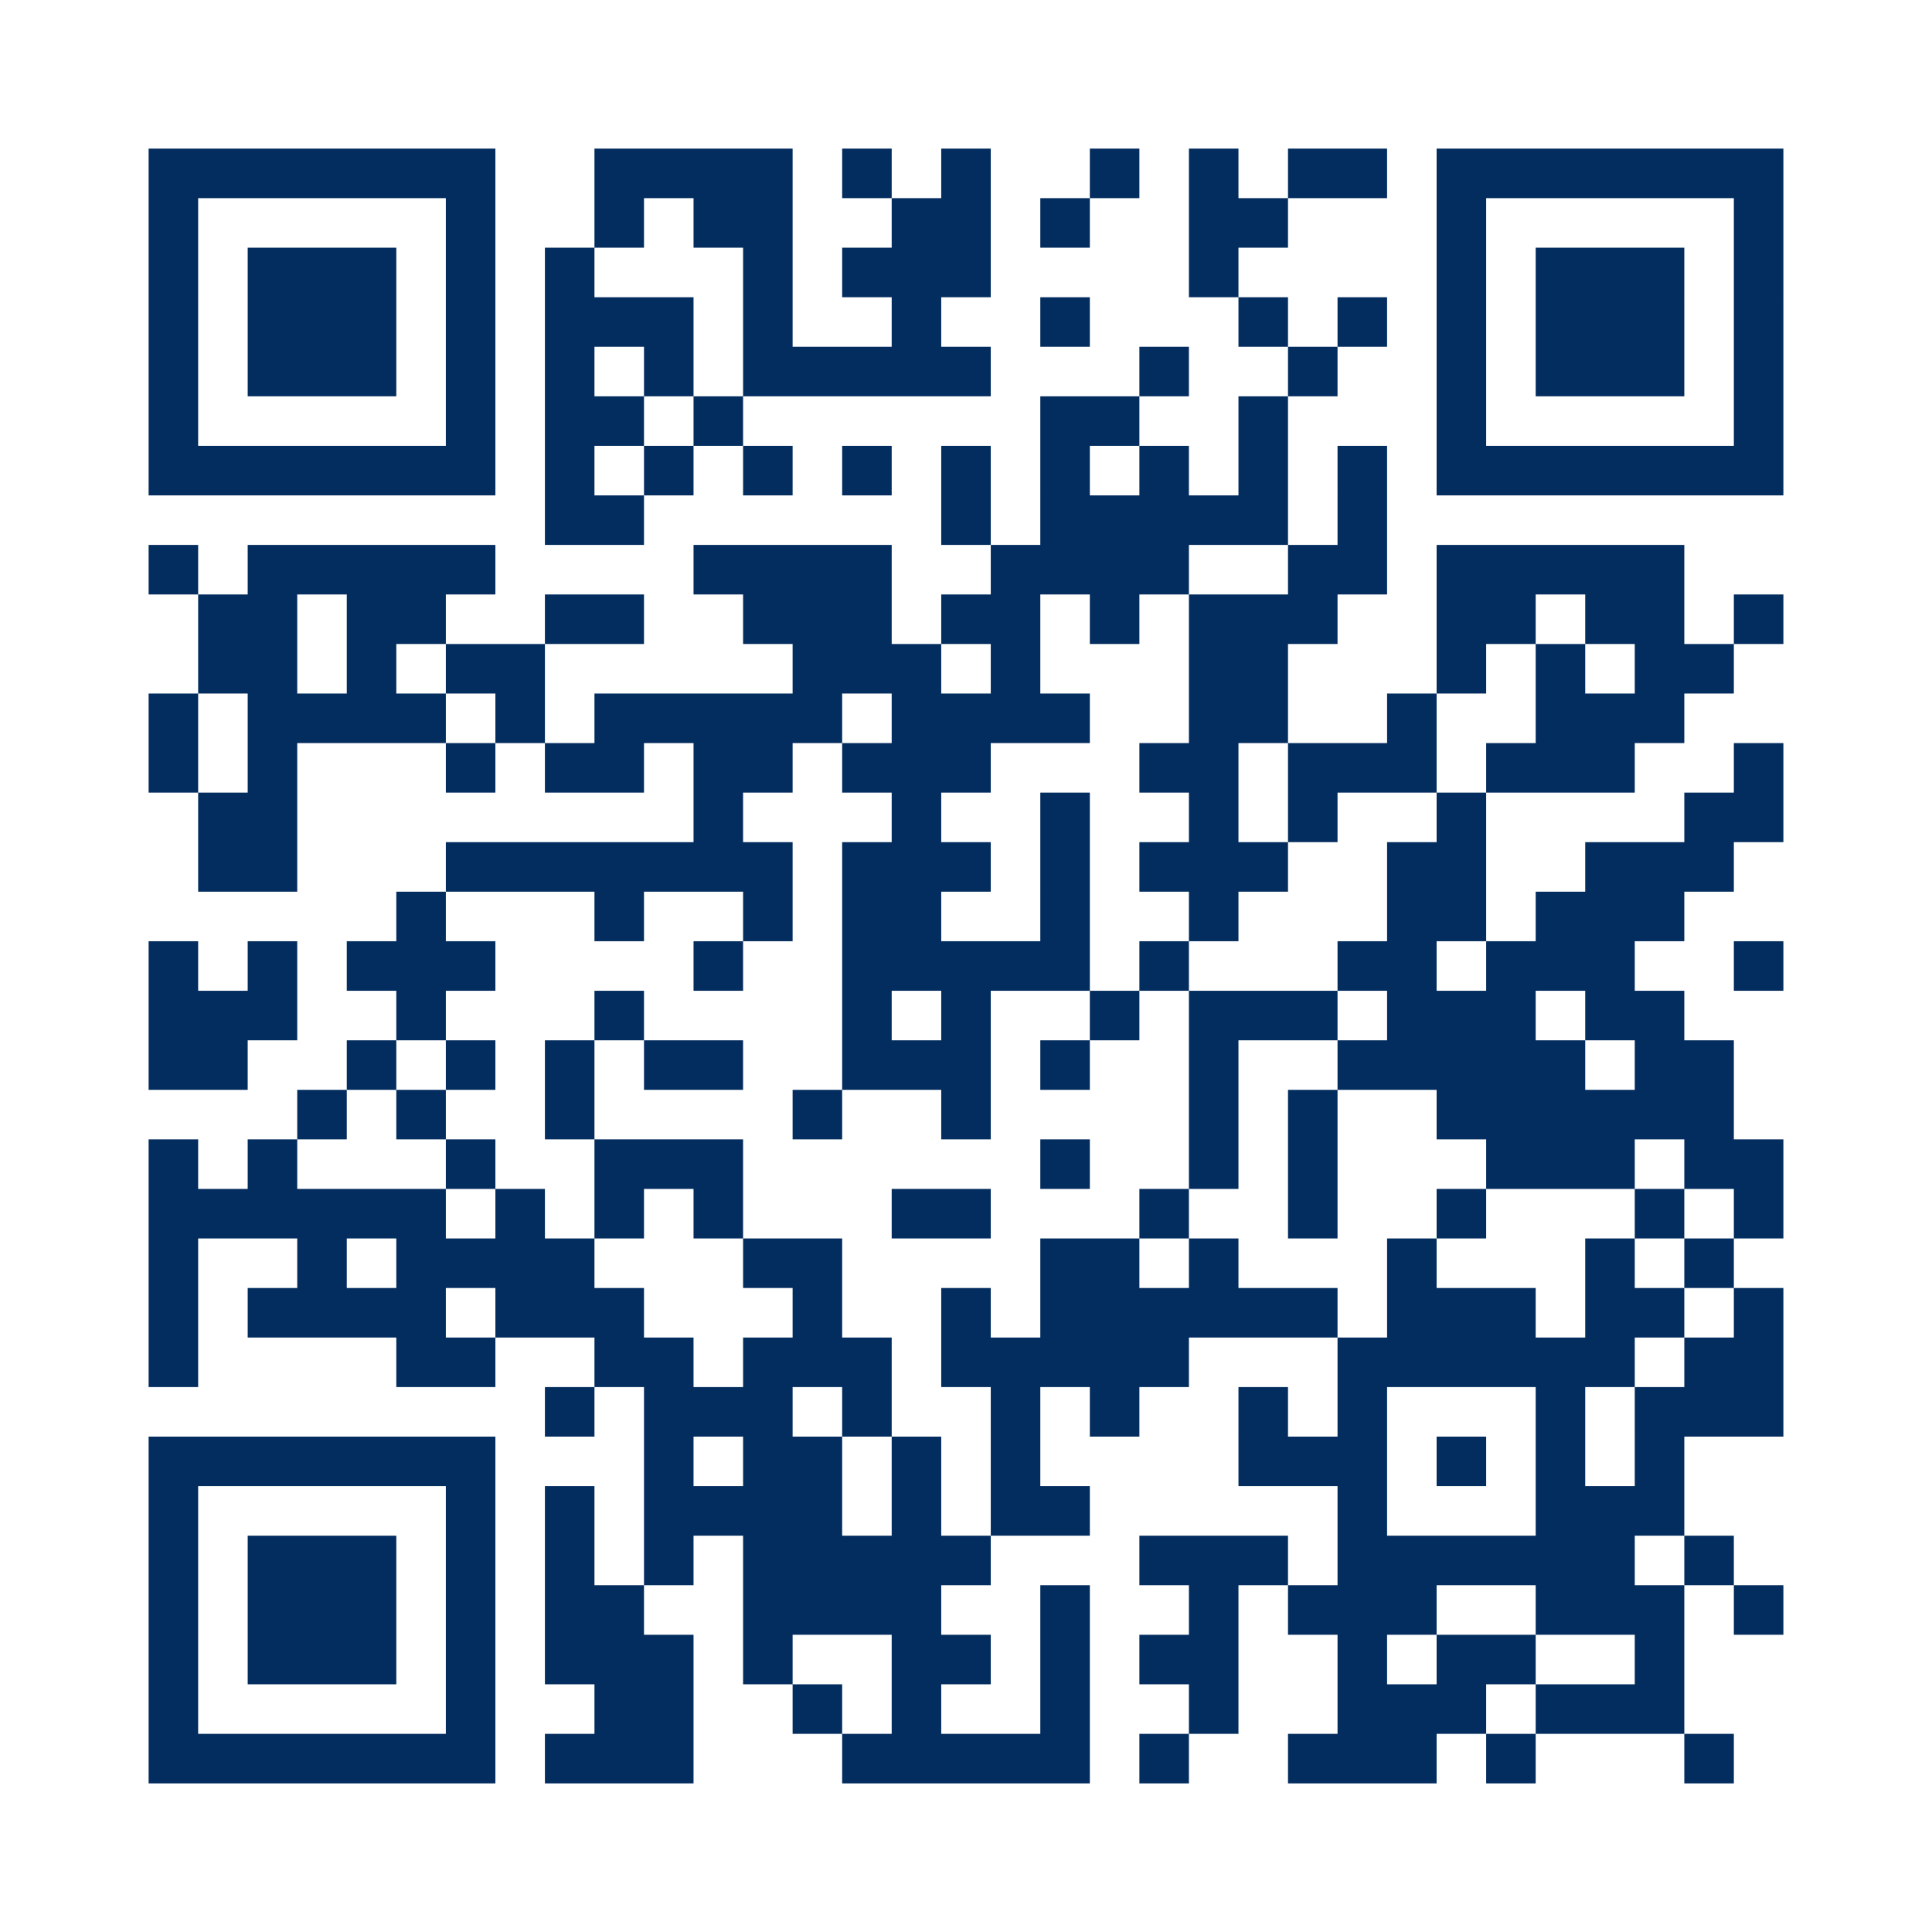
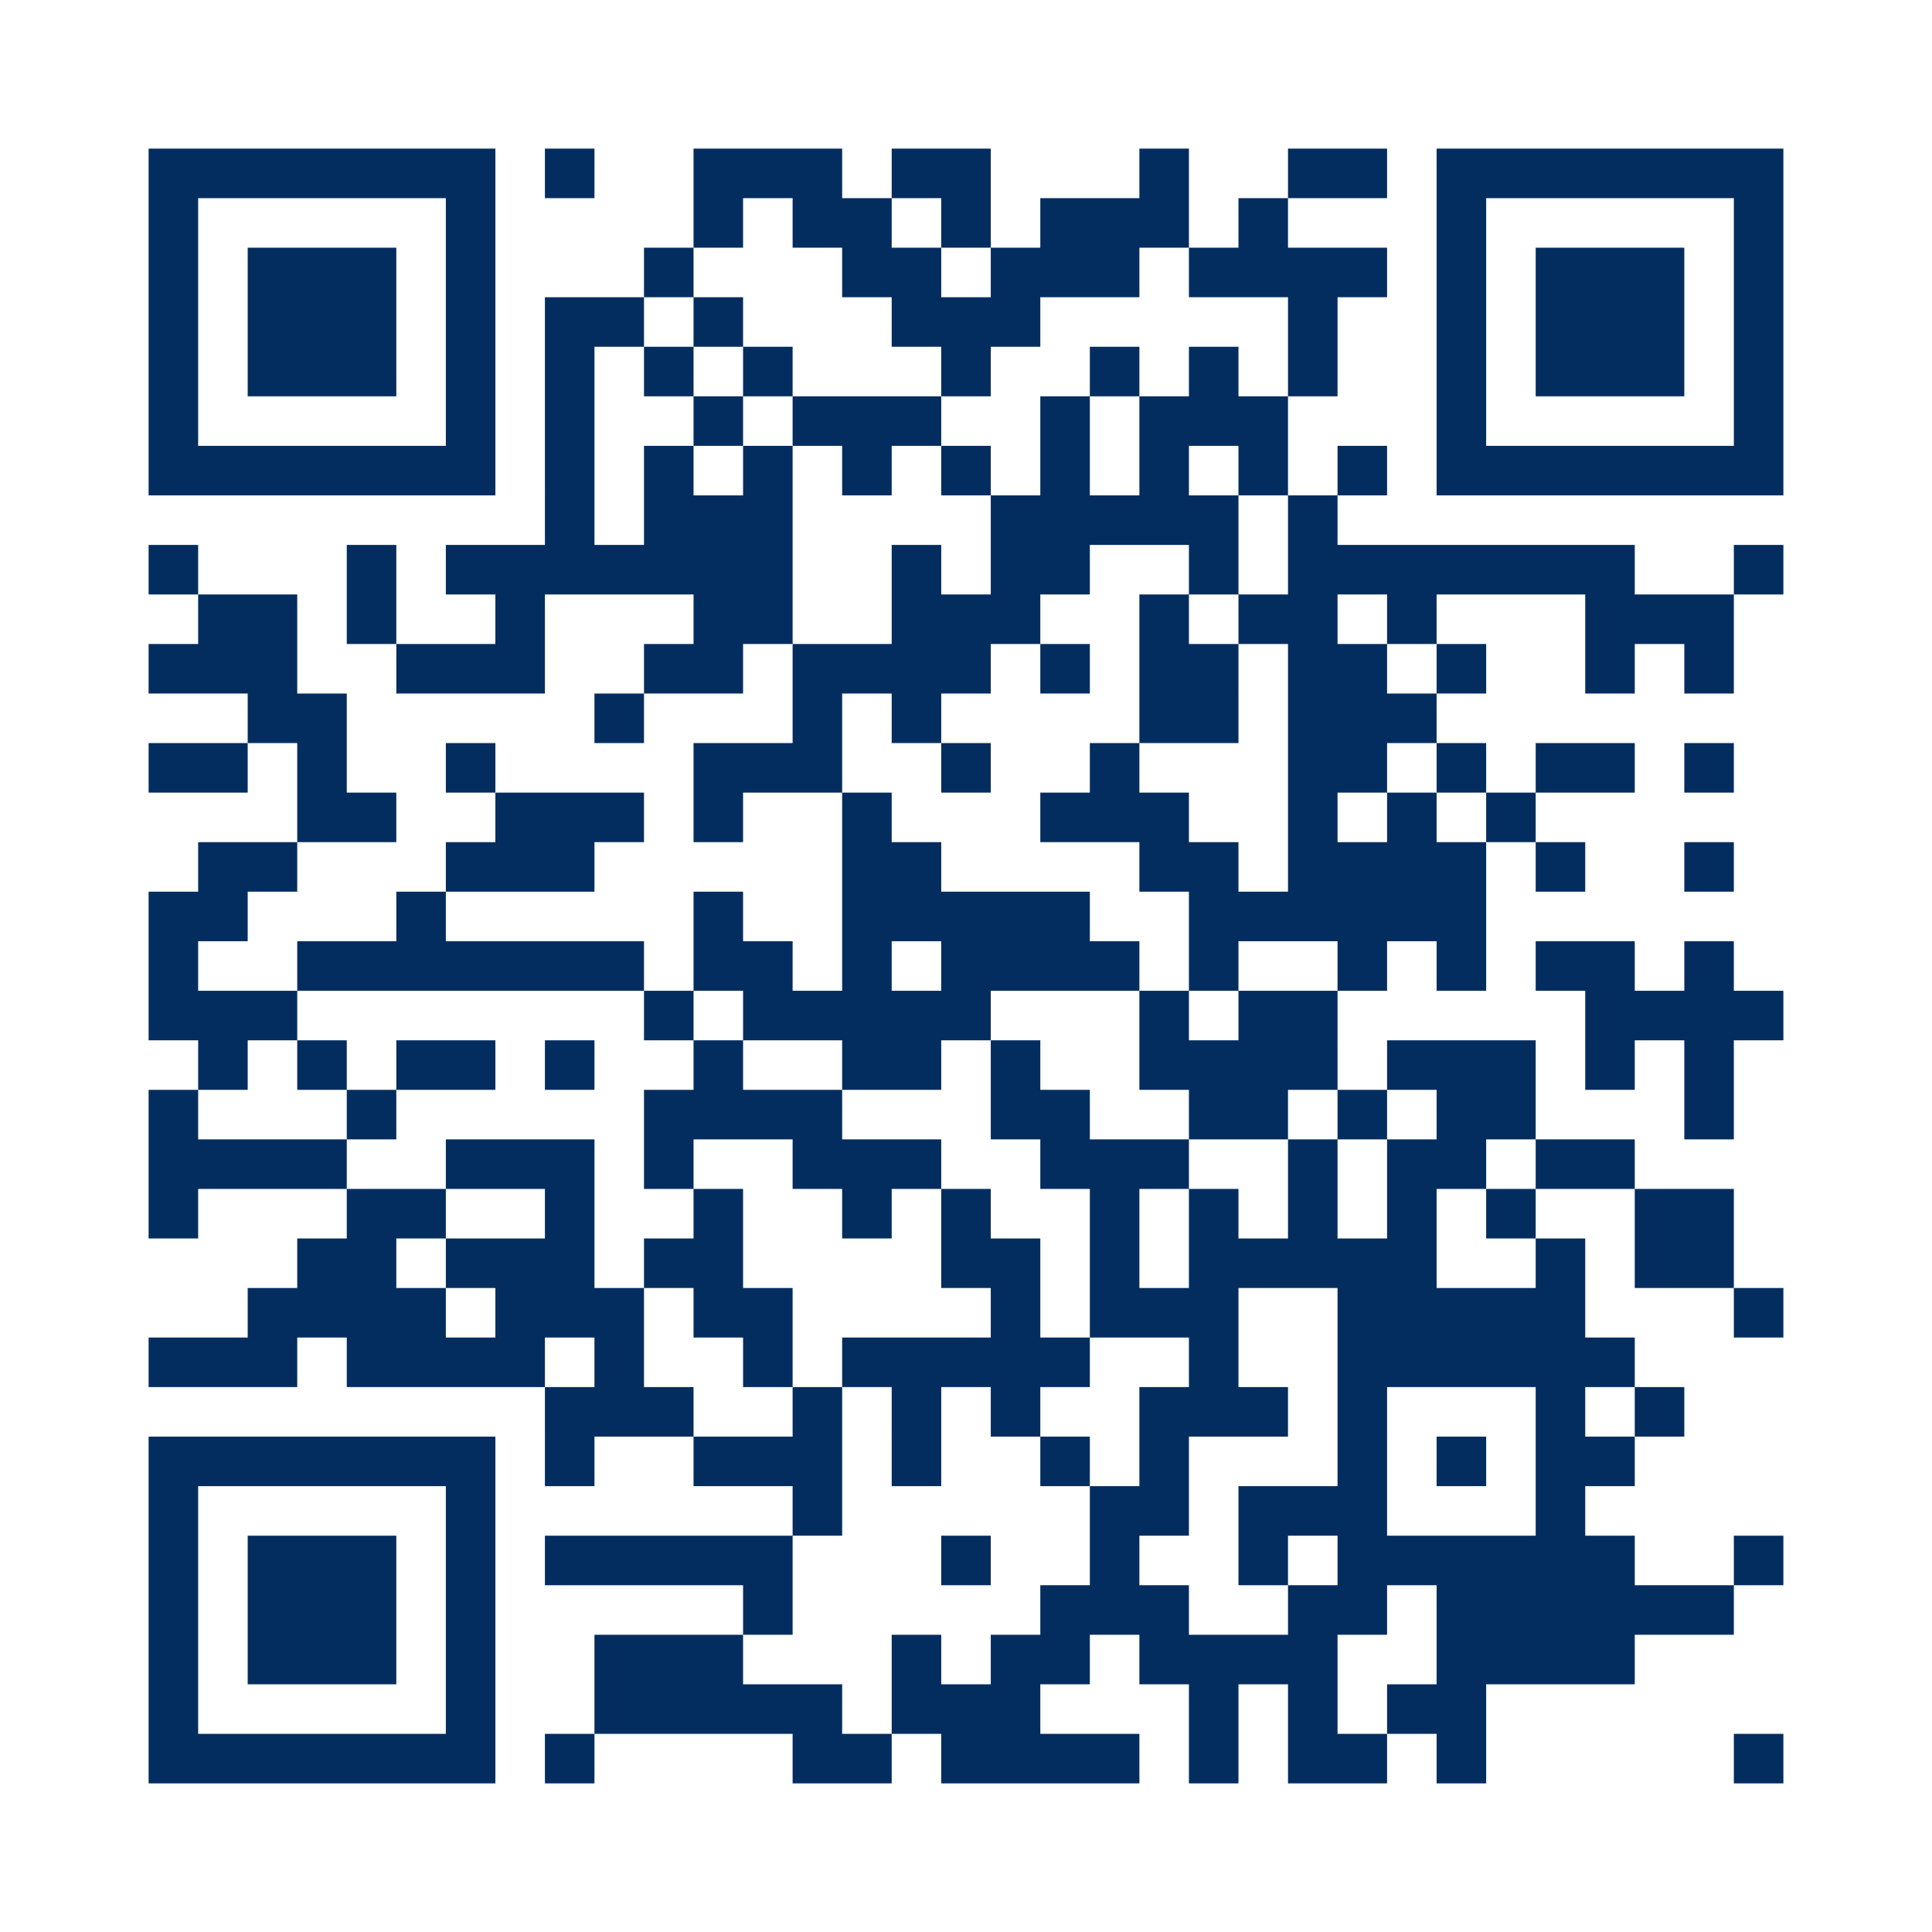
<svg xmlns="http://www.w3.org/2000/svg" viewBox="0 0 39 39" class="segno">
  <path fill="#fff" d="M0 0h39v39h-39z" />
-   <path class="qrline" stroke="#042d5f" d="M3 3.5h7m2 0h4m1 0h1m1 0h1m2 0h1m1 0h1m1 0h2m1 0h7m-33 1h1m5 0h1m2 0h1m1 0h2m2 0h2m1 0h1m2 0h2m3 0h1m5 0h1m-33 1h1m1 0h3m1 0h1m1 0h1m3 0h1m1 0h3m4 0h1m4 0h1m1 0h3m1 0h1m-33 1h1m1 0h3m1 0h1m1 0h3m1 0h1m2 0h1m2 0h1m3 0h1m1 0h1m1 0h1m1 0h3m1 0h1m-33 1h1m1 0h3m1 0h1m1 0h1m1 0h1m1 0h5m3 0h1m2 0h1m2 0h1m1 0h3m1 0h1m-33 1h1m5 0h1m1 0h2m1 0h1m6 0h2m2 0h1m3 0h1m5 0h1m-33 1h7m1 0h1m1 0h1m1 0h1m1 0h1m1 0h1m1 0h1m1 0h1m1 0h1m1 0h1m1 0h7m-25 1h2m6 0h1m1 0h5m1 0h1m-25 1h1m1 0h5m4 0h4m2 0h4m2 0h2m1 0h5m-30 1h2m1 0h2m2 0h2m2 0h3m1 0h2m1 0h1m1 0h3m2 0h2m1 0h2m1 0h1m-32 1h2m1 0h1m1 0h2m5 0h3m1 0h1m3 0h2m3 0h1m1 0h1m1 0h2m-32 1h1m1 0h4m1 0h1m1 0h5m1 0h4m2 0h2m2 0h1m2 0h3m-31 1h1m1 0h1m3 0h1m1 0h2m1 0h2m1 0h3m3 0h2m1 0h3m1 0h3m2 0h1m-32 1h2m8 0h1m3 0h1m2 0h1m2 0h1m1 0h1m2 0h1m4 0h2m-32 1h2m3 0h7m1 0h3m1 0h1m1 0h3m2 0h2m2 0h3m-27 1h1m3 0h1m2 0h1m1 0h2m2 0h1m2 0h1m3 0h2m1 0h3m-31 1h1m1 0h1m1 0h3m4 0h1m2 0h5m1 0h1m3 0h2m1 0h3m2 0h1m-33 1h3m2 0h1m3 0h1m4 0h1m1 0h1m2 0h1m1 0h3m1 0h3m1 0h2m-31 1h2m2 0h1m1 0h1m1 0h1m1 0h2m2 0h3m1 0h1m2 0h1m2 0h5m1 0h2m-29 1h1m1 0h1m2 0h1m4 0h1m2 0h1m4 0h1m1 0h1m2 0h6m-32 1h1m1 0h1m3 0h1m2 0h3m6 0h1m2 0h1m1 0h1m3 0h3m1 0h2m-33 1h6m1 0h1m1 0h1m1 0h1m3 0h2m3 0h1m2 0h1m2 0h1m3 0h1m1 0h1m-33 1h1m2 0h1m1 0h4m3 0h2m4 0h2m1 0h1m3 0h1m3 0h1m1 0h1m-32 1h1m1 0h4m1 0h3m3 0h1m2 0h1m1 0h6m1 0h3m1 0h2m1 0h1m-33 1h1m4 0h2m2 0h2m1 0h3m1 0h5m3 0h6m1 0h2m-25 1h1m1 0h3m1 0h1m2 0h1m1 0h1m2 0h1m1 0h1m3 0h1m1 0h3m-33 1h7m3 0h1m1 0h2m1 0h1m1 0h1m4 0h3m1 0h1m1 0h1m1 0h1m-31 1h1m5 0h1m1 0h1m1 0h4m1 0h1m1 0h2m5 0h1m3 0h3m-31 1h1m1 0h3m1 0h1m1 0h1m1 0h1m1 0h5m3 0h3m1 0h6m1 0h1m-32 1h1m1 0h3m1 0h1m1 0h2m2 0h4m2 0h1m2 0h1m1 0h3m2 0h3m1 0h1m-33 1h1m1 0h3m1 0h1m1 0h3m1 0h1m2 0h2m1 0h1m1 0h2m2 0h1m1 0h2m2 0h1m-31 1h1m5 0h1m2 0h2m2 0h1m1 0h1m2 0h1m2 0h1m2 0h3m1 0h3m-31 1h7m1 0h3m3 0h5m1 0h1m2 0h3m1 0h1m3 0h1" />
+   <path class="qrline" stroke="#042d5f" d="M3 3.5h7m1 0h1m2 0h3m1 0h2m3 0h1m2 0h2m1 0h7m-33 1h1m5 0h1m4 0h1m1 0h2m1 0h1m1 0h3m1 0h1m3 0h1m5 0h1m-33 1h1m1 0h3m1 0h1m3 0h1m3 0h2m1 0h3m1 0h4m1 0h1m1 0h3m1 0h1m-33 1h1m1 0h3m1 0h1m1 0h2m1 0h1m3 0h3m5 0h1m2 0h1m1 0h3m1 0h1m-33 1h1m1 0h3m1 0h1m1 0h1m1 0h1m1 0h1m3 0h1m2 0h1m1 0h1m1 0h1m2 0h1m1 0h3m1 0h1m-33 1h1m5 0h1m1 0h1m2 0h1m1 0h3m2 0h1m1 0h3m3 0h1m5 0h1m-33 1h7m1 0h1m1 0h1m1 0h1m1 0h1m1 0h1m1 0h1m1 0h1m1 0h1m1 0h1m1 0h7m-25 1h1m1 0h3m4 0h5m1 0h1m-24 1h1m3 0h1m1 0h7m2 0h1m1 0h2m2 0h1m1 0h7m2 0h1m-32 1h2m1 0h1m2 0h1m3 0h2m2 0h3m2 0h1m1 0h2m1 0h1m3 0h3m-32 1h3m2 0h3m2 0h2m1 0h4m1 0h1m1 0h2m1 0h2m1 0h1m2 0h1m1 0h1m-30 1h2m5 0h1m3 0h1m1 0h1m4 0h2m1 0h3m-26 1h2m1 0h1m2 0h1m4 0h3m2 0h1m2 0h1m3 0h2m1 0h1m1 0h2m1 0h1m-29 1h2m2 0h3m1 0h1m2 0h1m3 0h3m2 0h1m1 0h1m1 0h1m-27 1h2m3 0h3m5 0h2m4 0h2m1 0h4m1 0h1m2 0h1m-32 1h2m3 0h1m5 0h1m2 0h5m2 0h6m-27 1h1m2 0h7m1 0h2m1 0h1m1 0h4m1 0h1m2 0h1m1 0h1m1 0h2m1 0h1m-32 1h3m7 0h1m1 0h5m3 0h1m1 0h2m5 0h4m-32 1h1m1 0h1m1 0h2m1 0h1m2 0h1m2 0h2m1 0h1m2 0h4m1 0h3m1 0h1m1 0h1m-32 1h1m3 0h1m5 0h4m3 0h2m2 0h2m1 0h1m1 0h2m3 0h1m-32 1h4m2 0h3m1 0h1m2 0h3m2 0h3m2 0h1m1 0h2m1 0h2m-30 1h1m3 0h2m2 0h1m2 0h1m2 0h1m1 0h1m2 0h1m1 0h1m1 0h1m1 0h1m1 0h1m2 0h2m-29 1h2m1 0h3m1 0h2m4 0h2m1 0h1m1 0h5m2 0h1m1 0h2m-30 1h4m1 0h3m1 0h2m4 0h1m1 0h3m2 0h5m3 0h1m-33 1h3m1 0h4m1 0h1m2 0h1m1 0h5m2 0h1m2 0h6m-22 1h3m2 0h1m1 0h1m1 0h1m2 0h3m1 0h1m3 0h1m1 0h1m-31 1h7m1 0h1m2 0h3m1 0h1m2 0h1m1 0h1m3 0h1m1 0h1m1 0h2m-30 1h1m5 0h1m6 0h1m5 0h2m1 0h3m3 0h1m-29 1h1m1 0h3m1 0h1m1 0h5m3 0h1m2 0h1m2 0h1m1 0h6m2 0h1m-33 1h1m1 0h3m1 0h1m5 0h1m5 0h3m2 0h2m1 0h6m-32 1h1m1 0h3m1 0h1m2 0h3m3 0h1m1 0h2m1 0h4m2 0h4m-30 1h1m5 0h1m2 0h5m1 0h3m3 0h1m1 0h1m1 0h2m-27 1h7m1 0h1m4 0h2m1 0h4m1 0h1m1 0h2m1 0h1m5 0h1" />
</svg>
